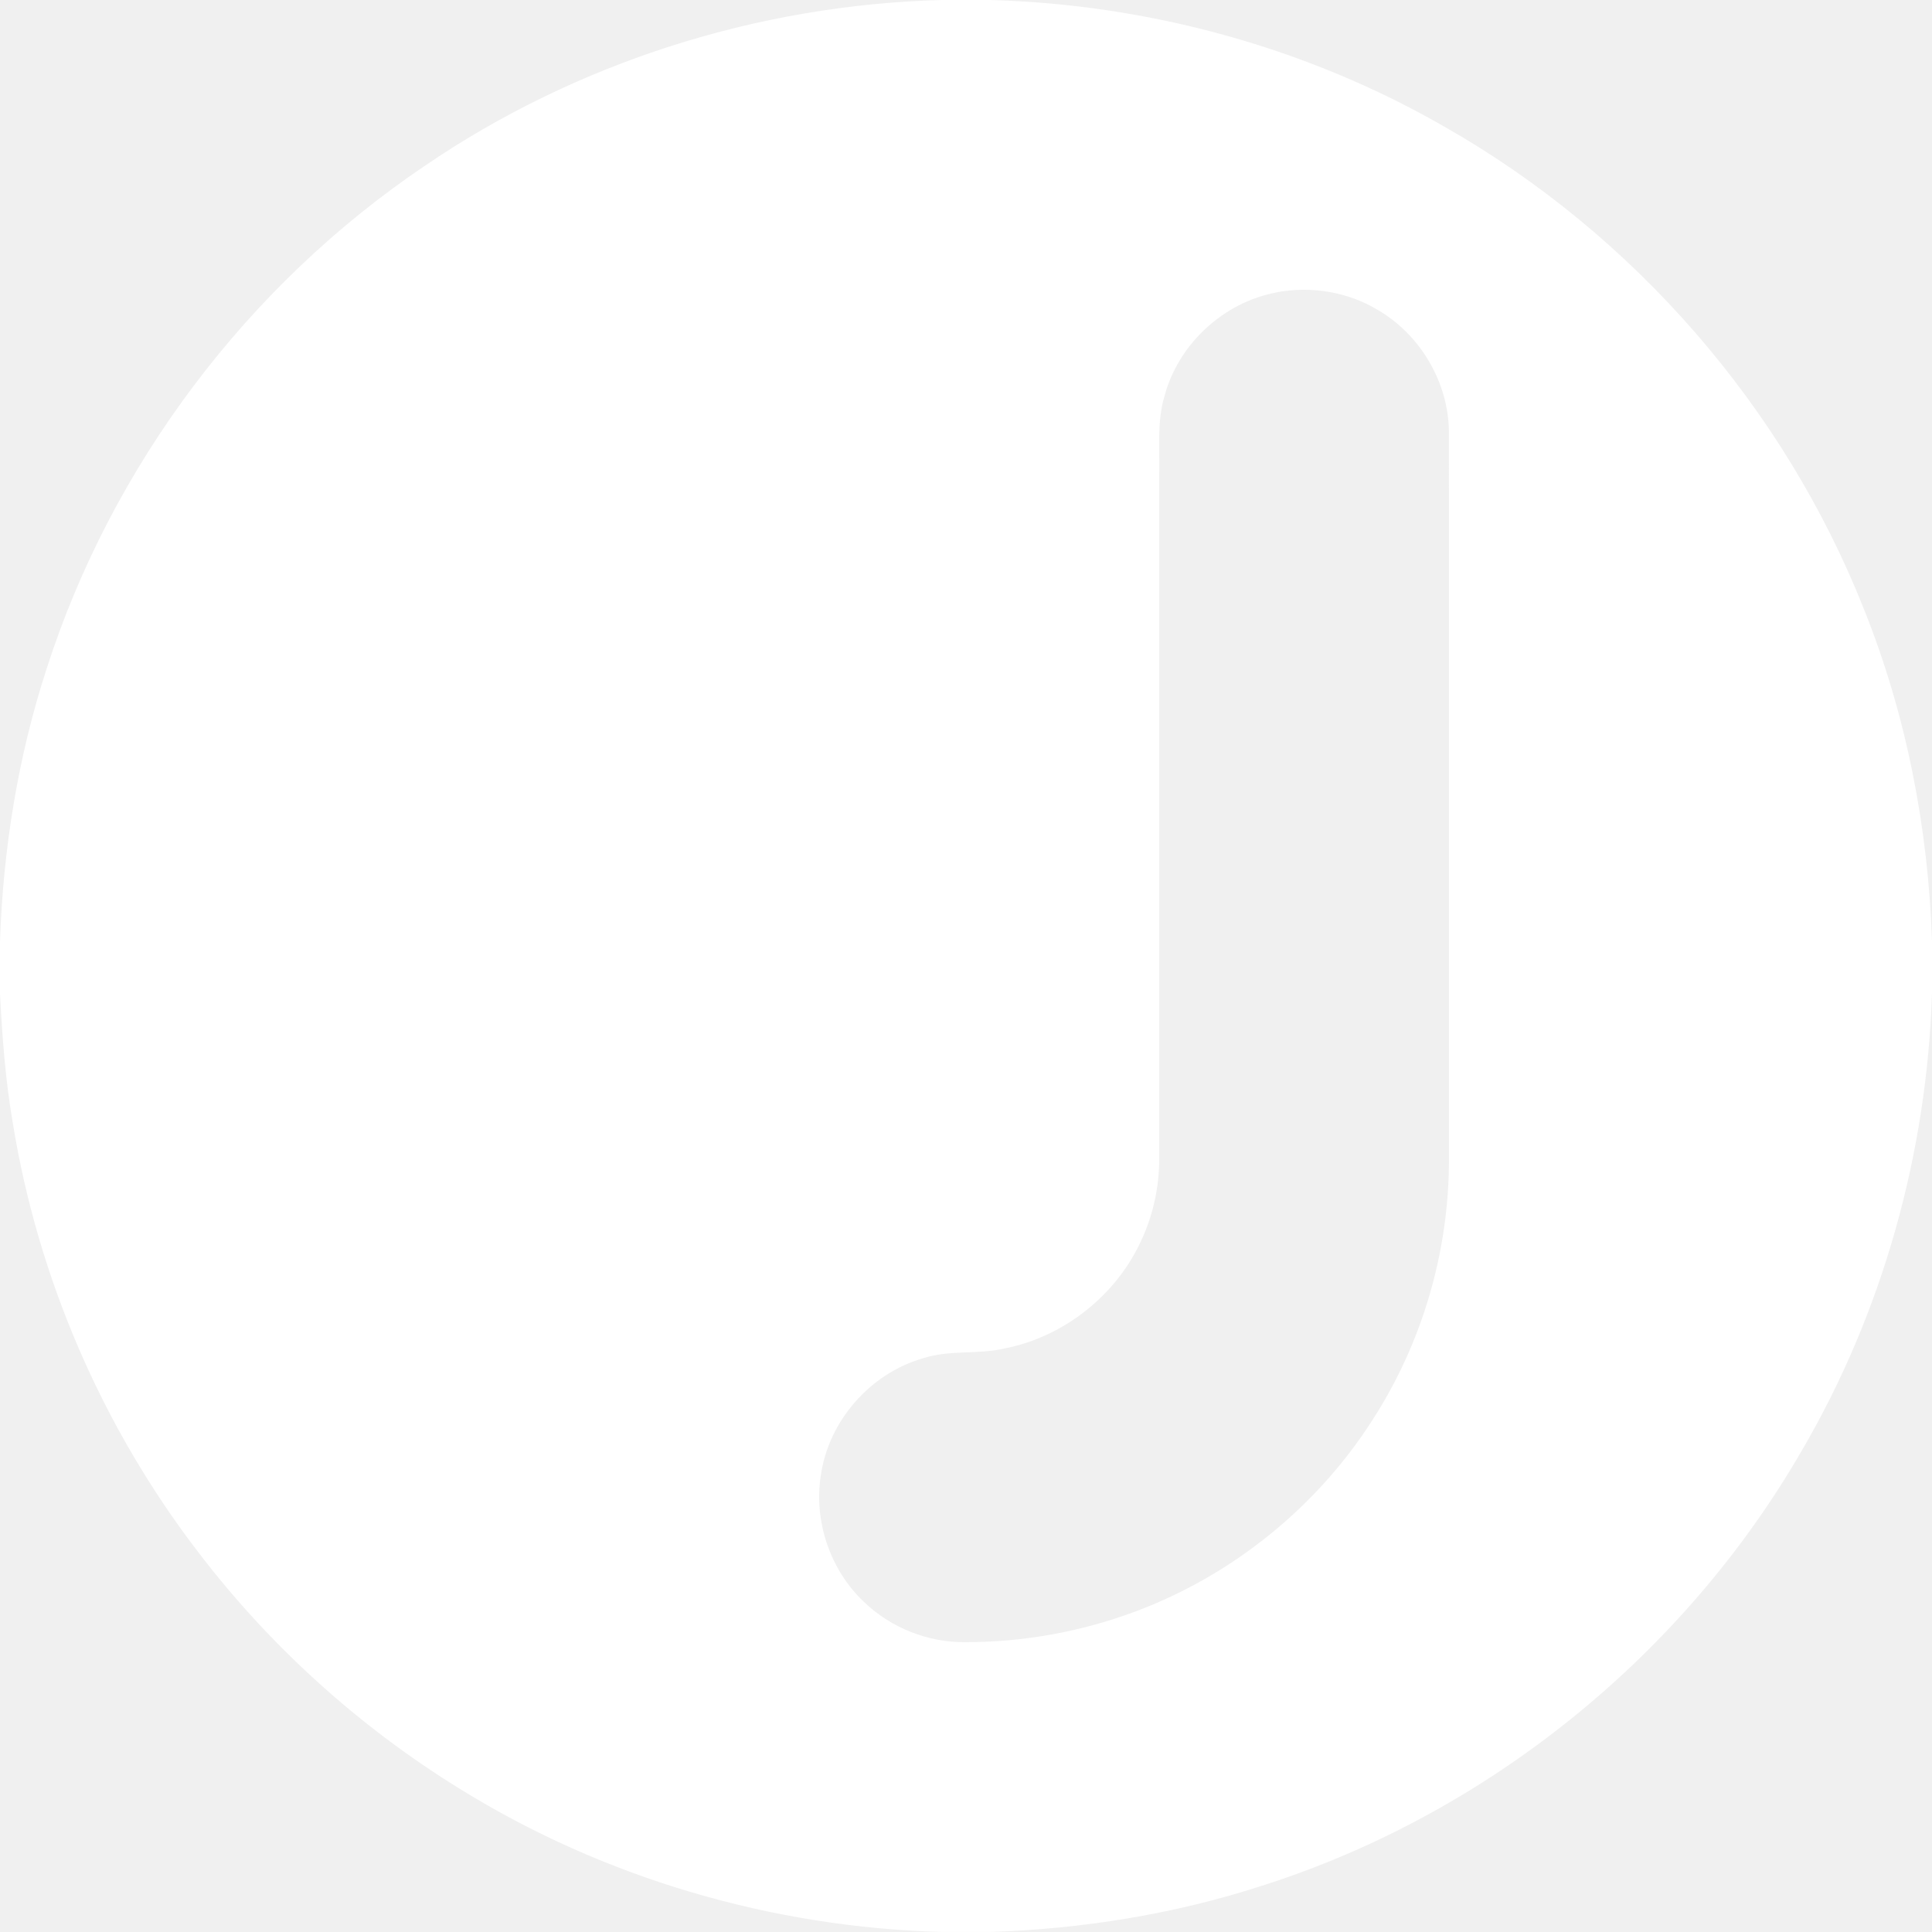
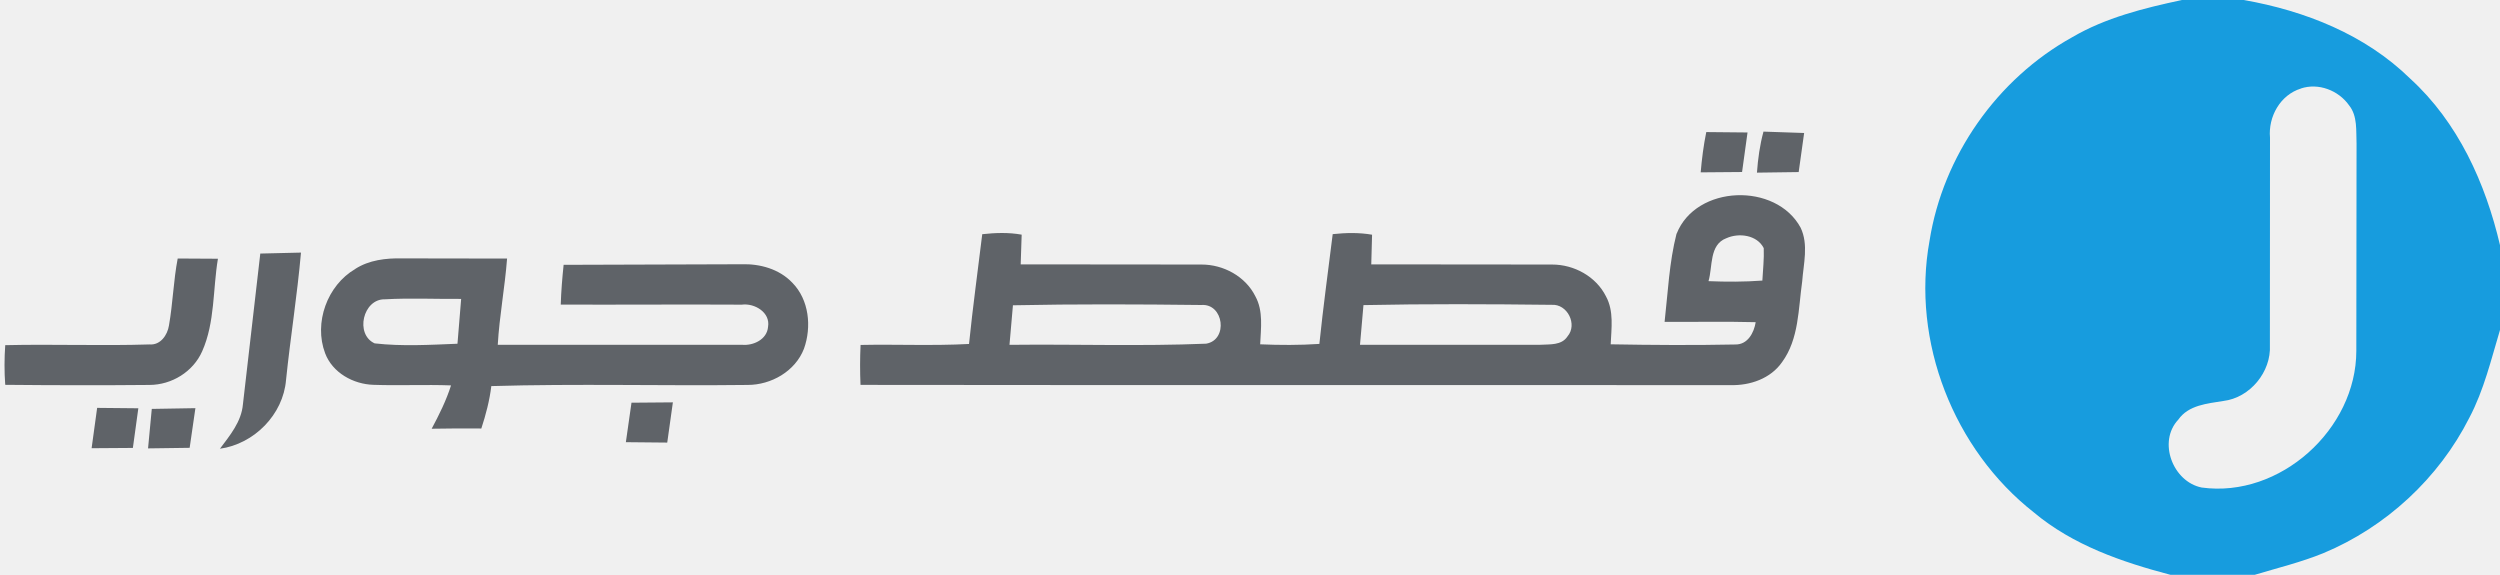
- <svg xmlns="http://www.w3.org/2000/svg" viewBox="0 0 500 500">
-   <path fill="#fff" d="M243.66 0h12.56c41.2 1.14 82.13 12.33 117.86 32.94 48.77 27.8 87.66 72.5 108.3 124.7 10.96 27.32 16.65 56.6 17.62 85.98v13.33c-1.3 41.42-12.72 82.55-33.64 118.37-30.67 53.14-81.53 94.26-140.05 112.8-22.6 7.3-46.24 11.08-69.95 11.87h-12.62c-43.86-1.18-87.4-13.9-124.7-37.02-26.1-16.07-49.2-36.97-67.78-61.33C26.46 369.3 9.8 330.78 3.3 290.55 1.4 279.5.57 268.34 0 257.18v-13.5c.8-23.98 4.66-47.9 12.1-70.72C29.02 120.3 64.13 73.8 109.96 42.9 149.2 16.14 196.22 1.27 243.66 0m86.78 75.67c-13.75 2.5-25.5 13.37-29.08 26.88-1.97 6.63-1.2 13.6-1.36 20.4V300c0 7.07-1.5 14.13-4.43 20.57-6.4 14.42-20.05 25.36-35.54 28.4-6.97 1.64-14.32.3-21.17 2.56-13.67 3.92-24.43 16.22-26.43 30.3-1.87 11.88 2.42 24.48 11.16 32.74 7 6.76 16.7 10.57 26.43 10.42 14.92-.01 29.86-2.7 43.83-7.94 25.1-9.36 47.02-27.07 61.42-49.68 12.87-19.93 19.74-43.6 19.72-67.33l-.01-188.1c-.04-12.83-7.32-25.28-18.4-31.72-7.76-4.7-17.25-6.24-26.14-4.58z" />
+ <svg xmlns="http://www.w3.org/2000/svg" viewBox="0 0 435 100">
+   <path fill="#179cde" d="M379.62 0h10.8c10.64 1.88 21.1 6 28.93 13.66 8.35 7.6 13.13 18.2 15.66 29.04v14.68c-1.55 5.17-2.8 10.48-5.34 15.3-5.32 10.53-14.5 19.02-25.38 23.56-3.87 1.58-7.95 2.57-11.95 3.77h-14.7c-8.46-2.23-16.95-5.15-23.75-10.85-13.96-10.95-21.34-29.77-18.15-47.27 2.34-14.75 11.74-28.15 24.8-35.4 5.86-3.43 12.5-5.07 19.08-6.48m20.73 15.4c-3.58 1.1-5.7 4.9-5.37 8.54l-.02 36.12c.25 4.64-3.47 9.15-8.1 9.7-2.8.46-6.05.7-7.83 3.24-3.63 3.85-.95 10.82 4.06 11.82C396.7 86.7 410 74.7 410 61.05l.04-36.07c-.1-2.24.2-4.78-1.3-6.65-1.83-2.6-5.33-3.96-8.4-2.93z" />
+   <path d="M296.9 22.98l7.17.07-.95 6.88-7.2.06c.2-2.35.5-4.7.97-7zm9.94-.08l7.08.24-.95 6.8-7.26.1c.17-2.4.5-4.8 1.13-7.12zm-15.1 17.75c3.38-8.5 17.28-8.96 21.57-1.03 1.4 2.94.5 6.27.27 9.36-.68 4.75-.55 10-3.5 14.03-2 2.88-5.6 4.1-9 4-50.45-.04-100.9.03-151.35-.04a76.72 76.72 0 0 1 .01-6.95c6.3-.13 12.58.17 18.87-.17.65-6.38 1.53-12.73 2.3-19.1 2.28-.25 4.6-.33 6.86.08L177.6 46l31.46.03c3.82-.01 7.66 2.06 9.38 5.54 1.4 2.55.95 5.56.83 8.34 3.43.15 6.87.16 10.3-.07.66-6.38 1.53-12.73 2.32-19.1 2.28-.24 4.58-.3 6.85.1L238.6 46l31.46.03c3.82-.01 7.65 2.07 9.38 5.54 1.4 2.56.94 5.56.82 8.34 7.23.13 14.47.18 21.7.03 2.14.03 3.23-2.03 3.53-3.88-5.3-.14-10.57-.02-15.85-.06.58-5.12.8-10.34 2.08-15.35m8.66.8c-3 1.14-2.35 4.93-3.1 7.47 3.12.13 6.25.13 9.37-.1.1-1.88.32-3.76.24-5.65-1.17-2.3-4.34-2.7-6.5-1.72M176.25 53.13l-.6 6.87c11.4-.13 22.83.27 34.22-.2 3.88-.65 3.08-7.05-.86-6.73-10.92-.13-21.85-.18-32.77.05m61 0l-.6 6.87h31.4c1.63-.1 3.67.13 4.7-1.45 1.8-2.08-.02-5.7-2.76-5.5-10.92-.13-21.85-.18-32.77.05zm-191.97-9l7.1-.17c-.65 7.42-1.84 14.77-2.6 22.17-.5 6.03-5.55 11.13-11.5 11.96 1.74-2.33 3.74-4.7 4-7.74l3.02-26.22zm-14.35.86l7 .04c-.9 5.35-.5 11.06-2.74 16.1-1.57 3.57-5.3 5.85-9.17 5.86-8.37.08-16.74.06-25.1-.02-.17-2.3-.16-4.6 0-6.9 8.38-.2 16.76.14 25.13-.13 1.87.15 3.1-1.62 3.36-3.3.68-3.86.78-7.8 1.52-11.65zM61.8 46.8c2.42-1.56 5.36-1.9 8.17-1.84l18.26.03c-.38 5.02-1.33 9.98-1.62 15h42.46c2 .2 4.4-.92 4.57-3.12.44-2.5-2.34-4.16-4.57-3.86-10.5-.06-21 .03-31.5-.01.07-2.3.26-4.62.5-6.92l30.98-.1c3.2-.1 6.54.83 8.8 3.2 2.94 2.97 3.4 7.7 2.04 11.5-1.52 3.93-5.7 6.3-9.8 6.3-14.87.18-29.74-.24-44.6.2-.3 2.5-.95 4.97-1.74 7.38-2.88-.03-5.76-.01-8.64.04 1.3-2.43 2.53-4.9 3.37-7.54-4.5-.17-9 .06-13.48-.1-3.53-.1-7.15-2.1-8.43-5.5-2-5.3.37-11.82 5.25-14.66m3.4 12.95c4.77.54 9.6.25 14.38.06l.64-7.8c-4.42.04-8.85-.18-13.26.07-3.83-.1-5.27 6.12-1.76 7.68zm44.66 10.32l7.2-.06-.98 7-7.2-.07.98-6.88zm-92.98.9l7.17.07-.95 6.9-7.18.05.96-7zm9.5.18l7.6-.13-1 6.9-7.24.1.65-6.87z" fill="#5f6368" />
</svg>
